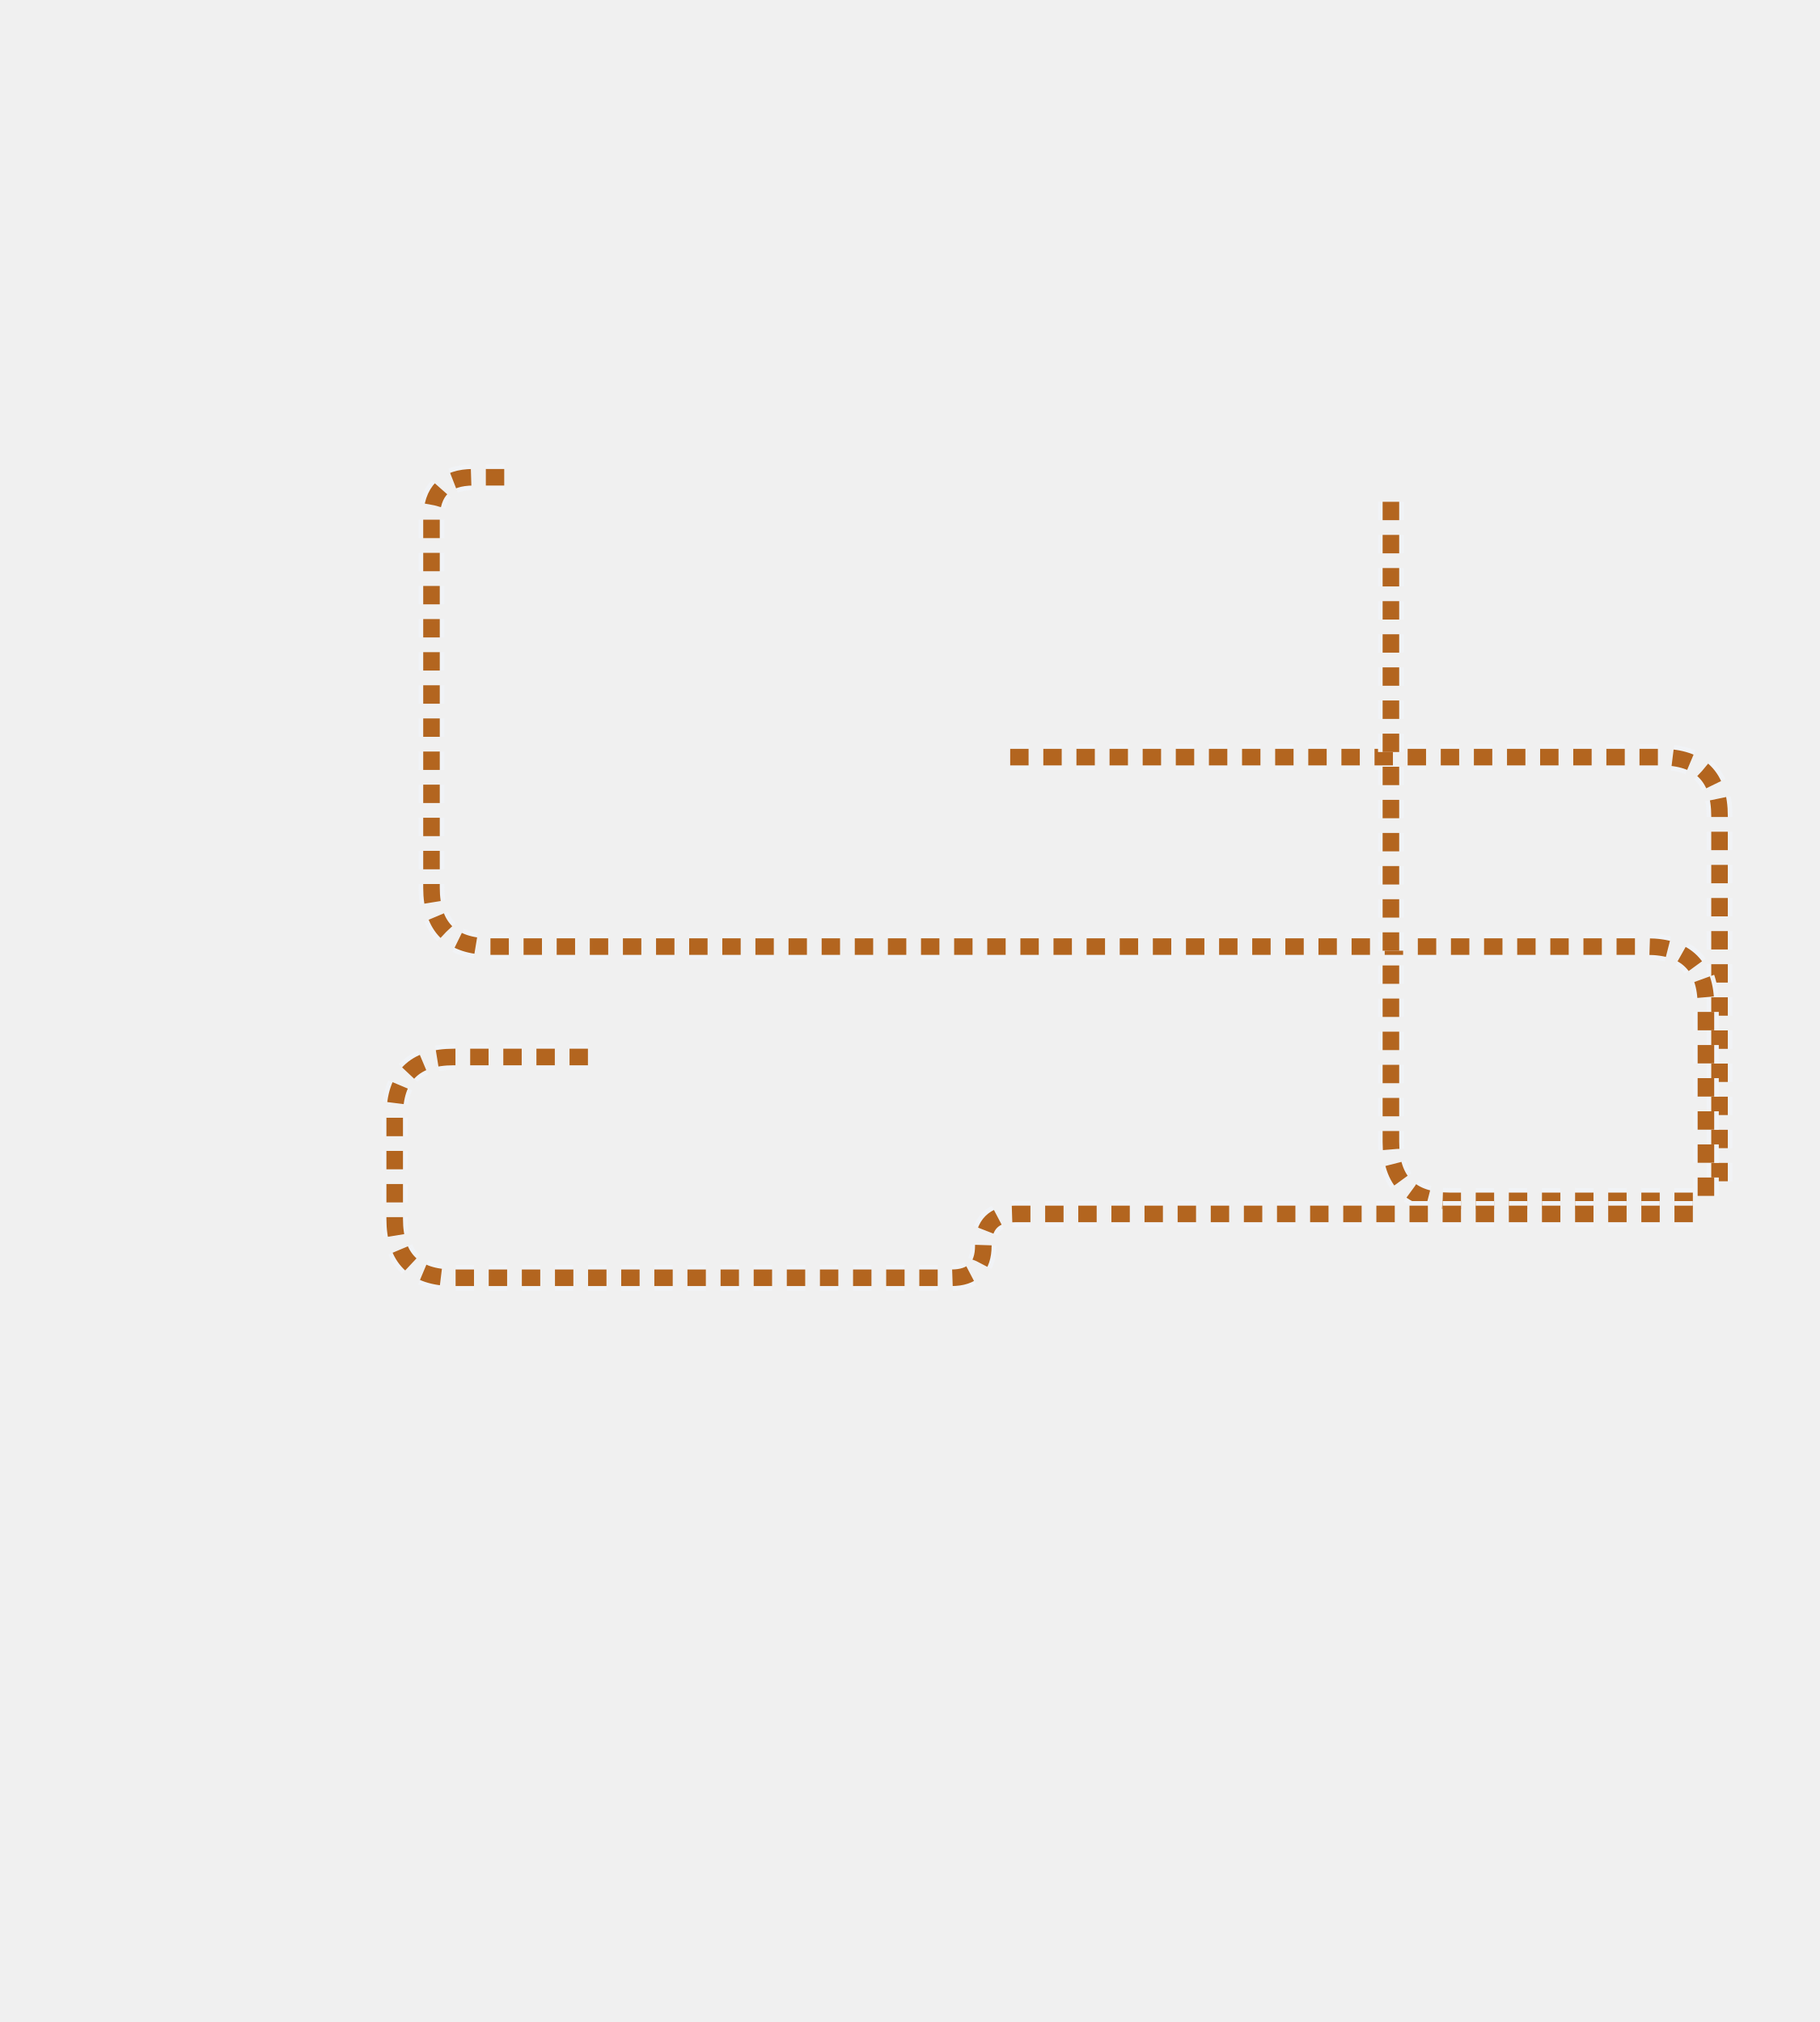
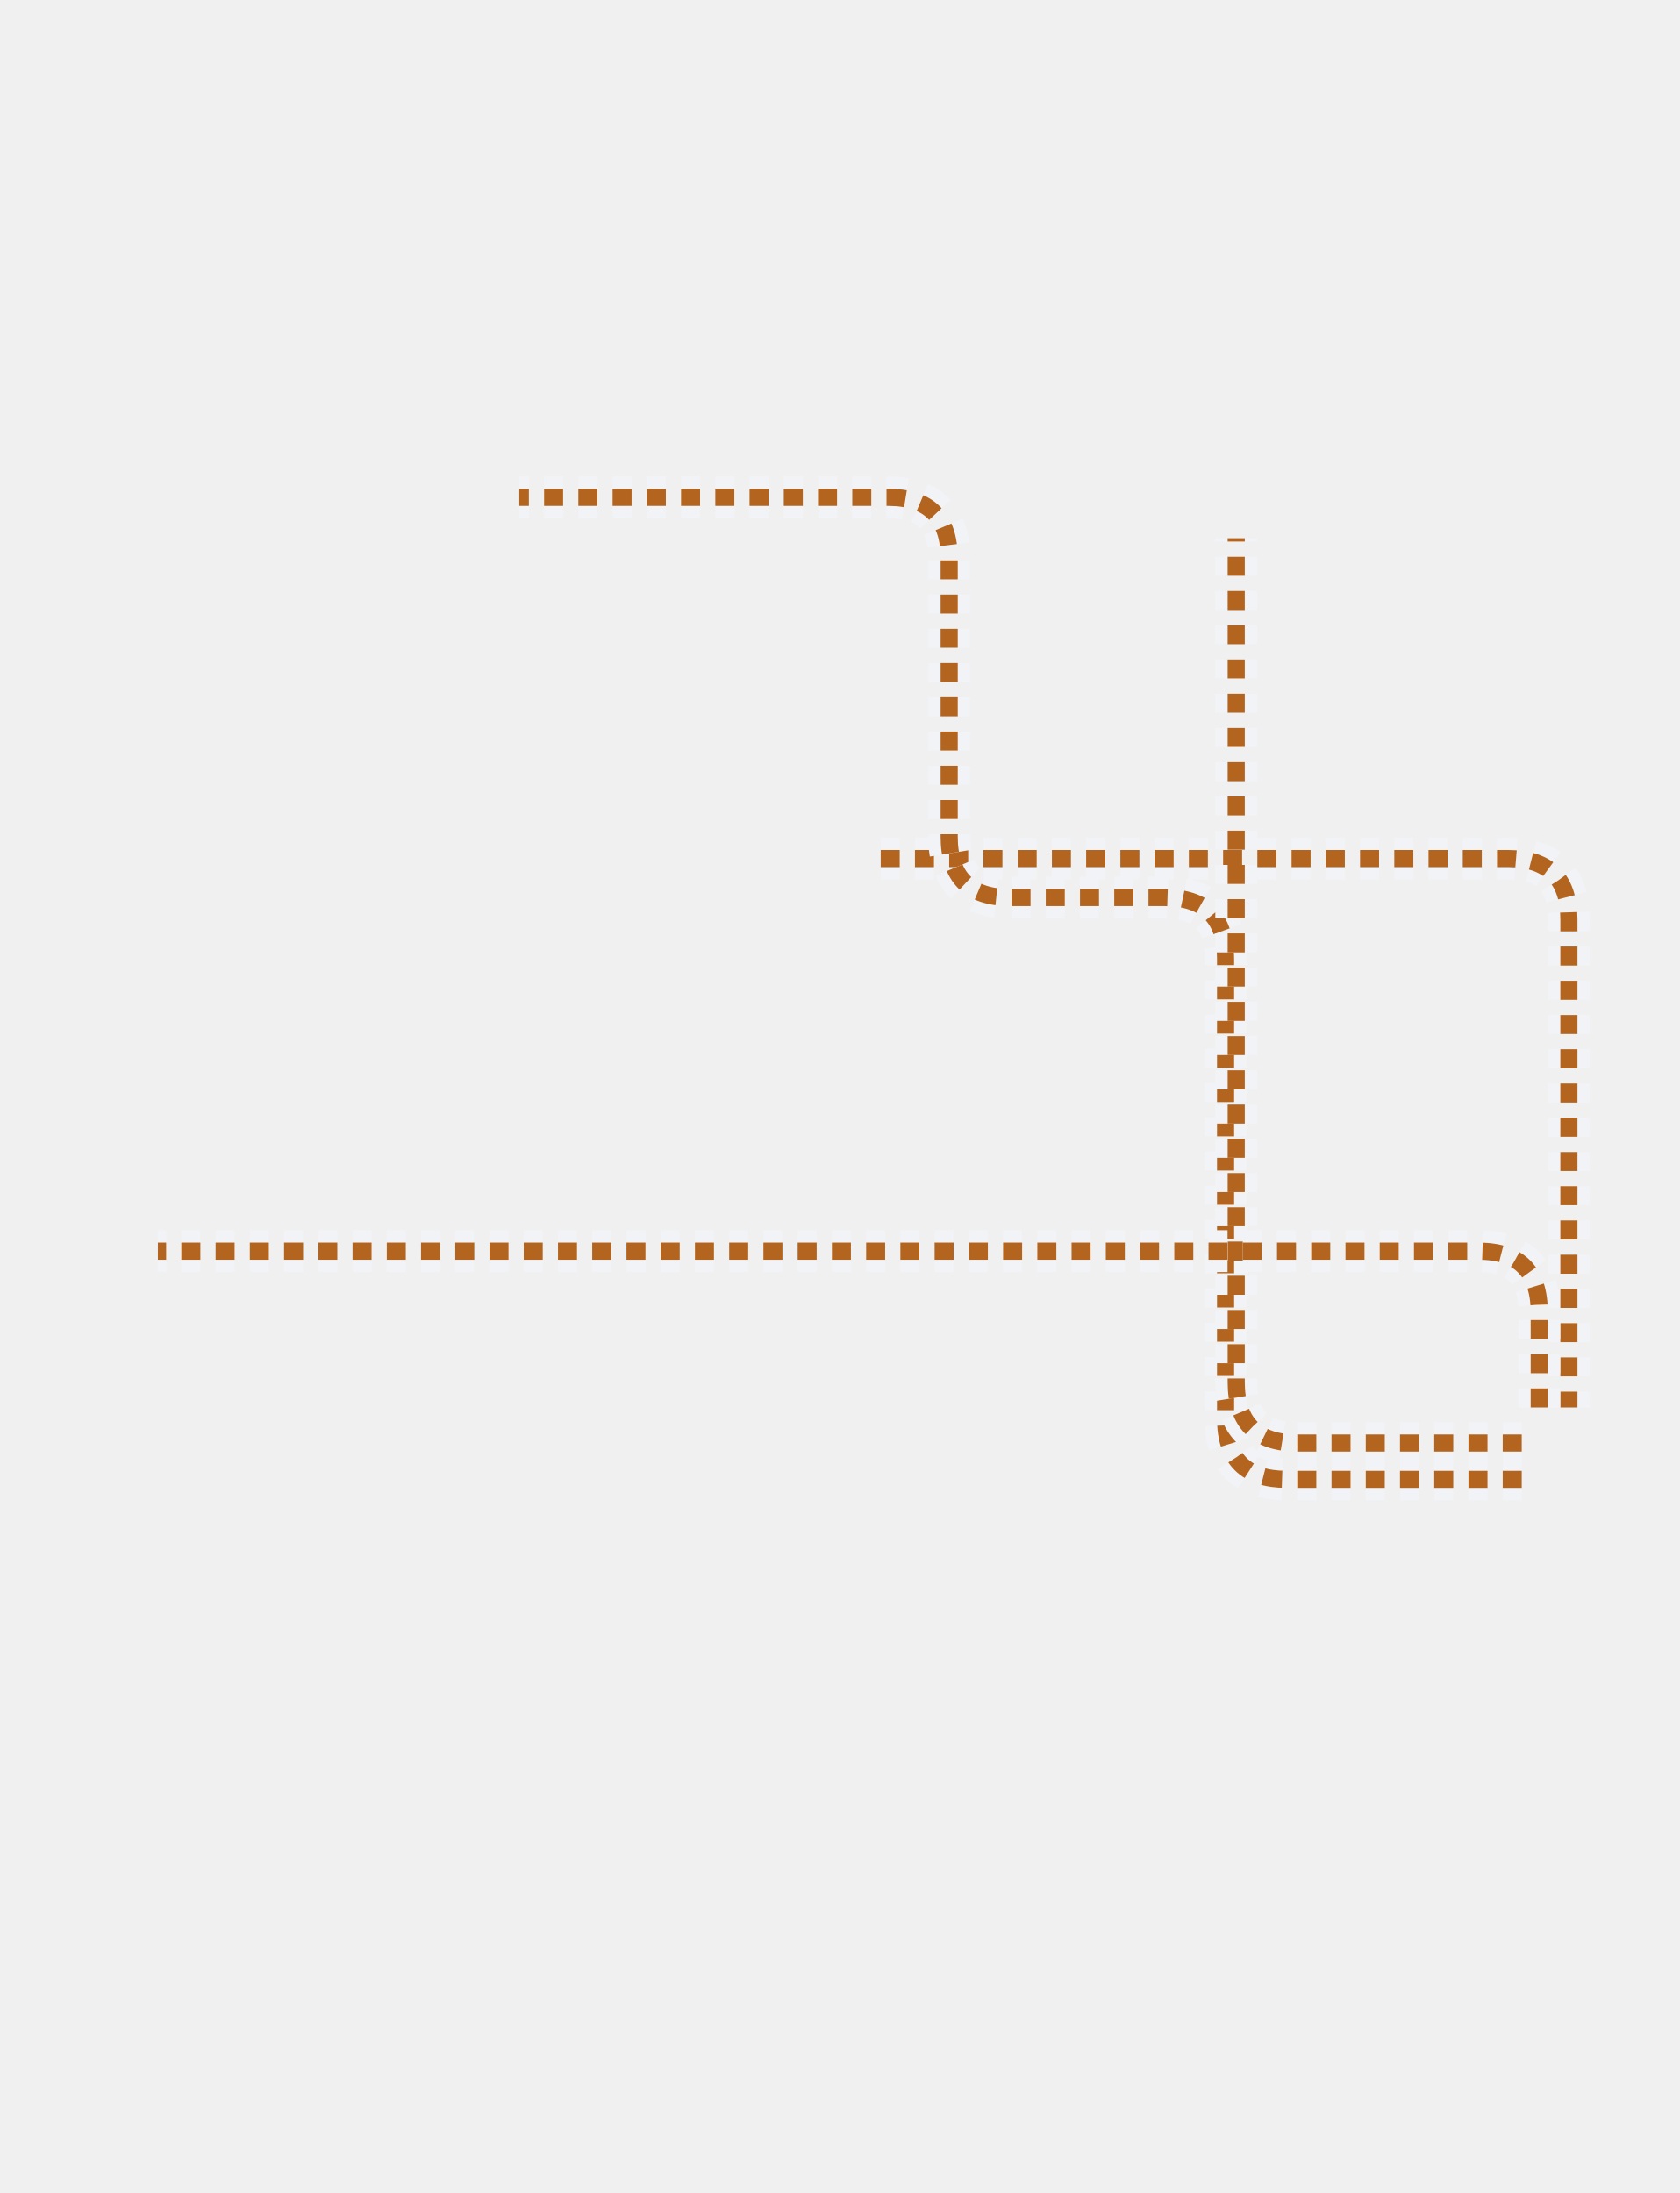
- <svg xmlns="http://www.w3.org/2000/svg" viewBox="185.5 45.5 989 1099" width="989" height="1099" class="linemap lm-root lm-theme-minimal" data-theme="minimal" font-family="Inter, 'Helvetica Neue', Helvetica, Arial, sans-serif" fill="#1d2530">
+ <svg xmlns="http://www.w3.org/2000/svg" viewBox="298.5 38.5 883 1153" width="883" height="1153" class="linemap lm-root lm-theme-minimal" data-theme="minimal" font-family="Inter, 'Helvetica Neue', Helvetica, Arial, sans-serif" fill="#1d2530">
  <style>
.lm-root{font-family:Inter, 'Helvetica Neue', Helvetica, Arial, sans-serif;fill:#1d2530}
.lm-bg{fill:#f1f3f6}
.lm-group-box{fill:#e4e8ee;stroke:#d3d9e1;stroke-width:1}
.lm-group-title{fill:#3d4855;font-weight:700}
.lm-shape{fill:#ffffff;stroke:#d5dbe3;stroke-width:1.25;stroke-linejoin:round}
.lm-shape-line{fill:none;stroke:#d5dbe3;stroke-width:1.25}
.lm-sheen{stroke:none;pointer-events:none}
.lm-group-tab{fill:#3d4855;stroke:none}
.lm-group-title-tab{fill:#f1f3f6;font-weight:600}
.lm-person{fill:#4f5b69;stroke:none}
.lm-label{fill:#1d2530;font-weight:500}
.lm-halo{stroke:#f1f3f6}
.lm-halo-in{stroke:#ffffff}
.lm-note-box{fill:#fafbfc;stroke:#e1e6ec;stroke-width:1}
.lm-note-text{fill:#6b7683;font-style:italic}
.lm-note-link{fill:none;stroke:#b4bcc6;stroke-width:1.2;stroke-dasharray:5 4}
.lm-casing{fill:none;stroke:#f1f3f6;stroke-linejoin:round}
.lm-casing-in{stroke:#ffffff}
.lm-strand{fill:none;stroke-linejoin:round}
.lm-edge-label-box{fill:#ffffff;stroke:#d5dbe3;stroke-width:1}
.lm-edge-label{fill:#1d2530;font-weight:600}
.lm-legend-box{fill:#ffffff;stroke:#d5dbe3;stroke-width:1}
.lm-legend-title{fill:#6b7683;font-weight:700;letter-spacing:0.12em}
.lm-legend-text{fill:#1d2530}
</style>
  <style>
      polygon { display: none; }
      .node .lm-shape { fill: #ffffff; stroke: #374151; stroke-width: 2; }
      .node .lm-sheen { display: none; }
      .node .lm-label { font-weight: 700; }
      .edge[data-lines="KO"] .lm-casing,
      .edge[data-lines="KO"] .lm-strand { stroke-dasharray: 10 8; }
      .legend-row[data-line="KO"] line { stroke-dasharray: 10 8; }
    </style>
  <defs>
    <linearGradient id="lm-sheen-minimal-60" x1="0" y1="0" x2="0" y2="1">
      <stop offset="0" stop-color="#f1f4f8" stop-opacity="1" />
      <stop offset="0.6" stop-color="#f1f4f8" stop-opacity="0" />
    </linearGradient>
  </defs>
  <g class="edge" data-from="prontera" data-to="izlude" data-lines="KO">
-     <path d="M734.5,457 L1088,457 Q1120,457 1120,489 L1120,695.5" class="lm-casing" stroke-width="14" />
-     <path d="M734.5,457 L1088,457 Q1120,457 1120,489 L1120,695.5" class="lm-strand" stroke="#b3651f" stroke-width="9" data-line="KO" />
+     <path d="M761.5,489.9 L1091.3,489.9 Q1123.3,489.9 1123.3,521.9 L1123.3,778.5" class="lm-casing" stroke-width="22" />
+     <path d="M761.5,489.9 L1091.3,489.9 Q1123.3,489.9 1123.3,521.9 L1123.3,778.5" class="lm-strand" stroke="#b3651f" stroke-width="9" data-line="KO" />
  </g>
  <g class="edge" data-from="izlude" data-to="geffen" data-lines="KO">
-     <path d="M1112.6,695.5 L1112.6,592 Q1112.6,560 1080.6,560 L452,560 Q420,560 420,528 L420,327.7 Q420,304.9 442.8,304.9 L465.5,304.9" class="lm-casing" stroke-width="14" />
-     <path d="M1112.6,695.5 L1112.6,592 Q1112.6,560 1080.6,560 L452,560 Q420,560 420,528 L420,327.7 Q420,304.9 442.8,304.9 L465.5,304.9" class="lm-strand" stroke="#b3651f" stroke-width="9" data-line="KO" />
+     <path d="M1098.5,816.3 L974.8,816.3 Q942.8,816.3 942.8,784.3 L942.8,542.4 Q942.8,510.4 910.8,510.4 L829.5,510.4 Q797.5,510.4 797.5,478.4 L797.5,332 Q797.5,300 765.5,300 L571.5,300" class="lm-casing" stroke-width="22" />
+     <path d="M1098.5,816.3 L974.8,816.3 Q942.8,816.3 942.8,784.3 L942.8,542.4 Q942.8,510.4 910.8,510.4 L829.5,510.4 Q797.5,510.4 797.5,478.4 L797.5,332 Q797.5,300 765.5,300 L571.5,300" class="lm-strand" stroke="#b3651f" stroke-width="9" data-line="KO" />
  </g>
  <g class="edge" data-from="izlude" data-to="payon" data-lines="KO">
-     <path d="M1105.5,698.2 L973.4,698.2 Q941.4,698.2 941.4,666.2 L941.4,314.5" class="lm-casing" stroke-width="14" />
-     <path d="M1105.5,698.2 L973.4,698.2 Q941.4,698.2 941.4,666.2 L941.4,314.5" class="lm-strand" stroke="#b3651f" stroke-width="9" data-line="KO" />
+     <path d="M1098.5,797.2 L980.4,797.2 Q948.4,797.2 948.4,765.2 L948.4,321.5" class="lm-casing" stroke-width="22" />
+     <path d="M1098.5,797.2 L980.4,797.2 Q948.4,797.2 948.4,765.2 L948.4,321.5" class="lm-strand" stroke="#b3651f" stroke-width="9" data-line="KO" />
  </g>
  <g class="edge" data-from="izlude" data-to="morocc" data-lines="KO">
-     <path d="M1105.5,705.3 L737.2,705.3 Q719.9,705.3 719.9,722.6 L719.9,722.6 Q719.9,740 702.5,740 L432,740 Q400,740 400,708 L400,652 Q400,620 432,620 L505.5,620" class="lm-casing" stroke-width="14" />
-     <path d="M1105.5,705.3 L737.2,705.3 Q719.9,705.3 719.9,722.6 L719.9,722.6 Q719.9,740 702.5,740 L432,740 Q400,740 400,708 L400,652 Q400,620 432,620 L505.5,620" class="lm-strand" stroke="#b3651f" stroke-width="9" data-line="KO" />
+     <path d="M1107.7,778.5 L1107.7,728.3 Q1107.7,696.3 1075.7,696.3 L381.5,696.3" class="lm-casing" stroke-width="22" />
+     <path d="M1107.7,778.5 L1107.7,728.3 Q1107.7,696.3 1075.7,696.3 L381.5,696.3" class="lm-strand" stroke="#b3651f" stroke-width="9" data-line="KO" />
  </g>
</svg>
